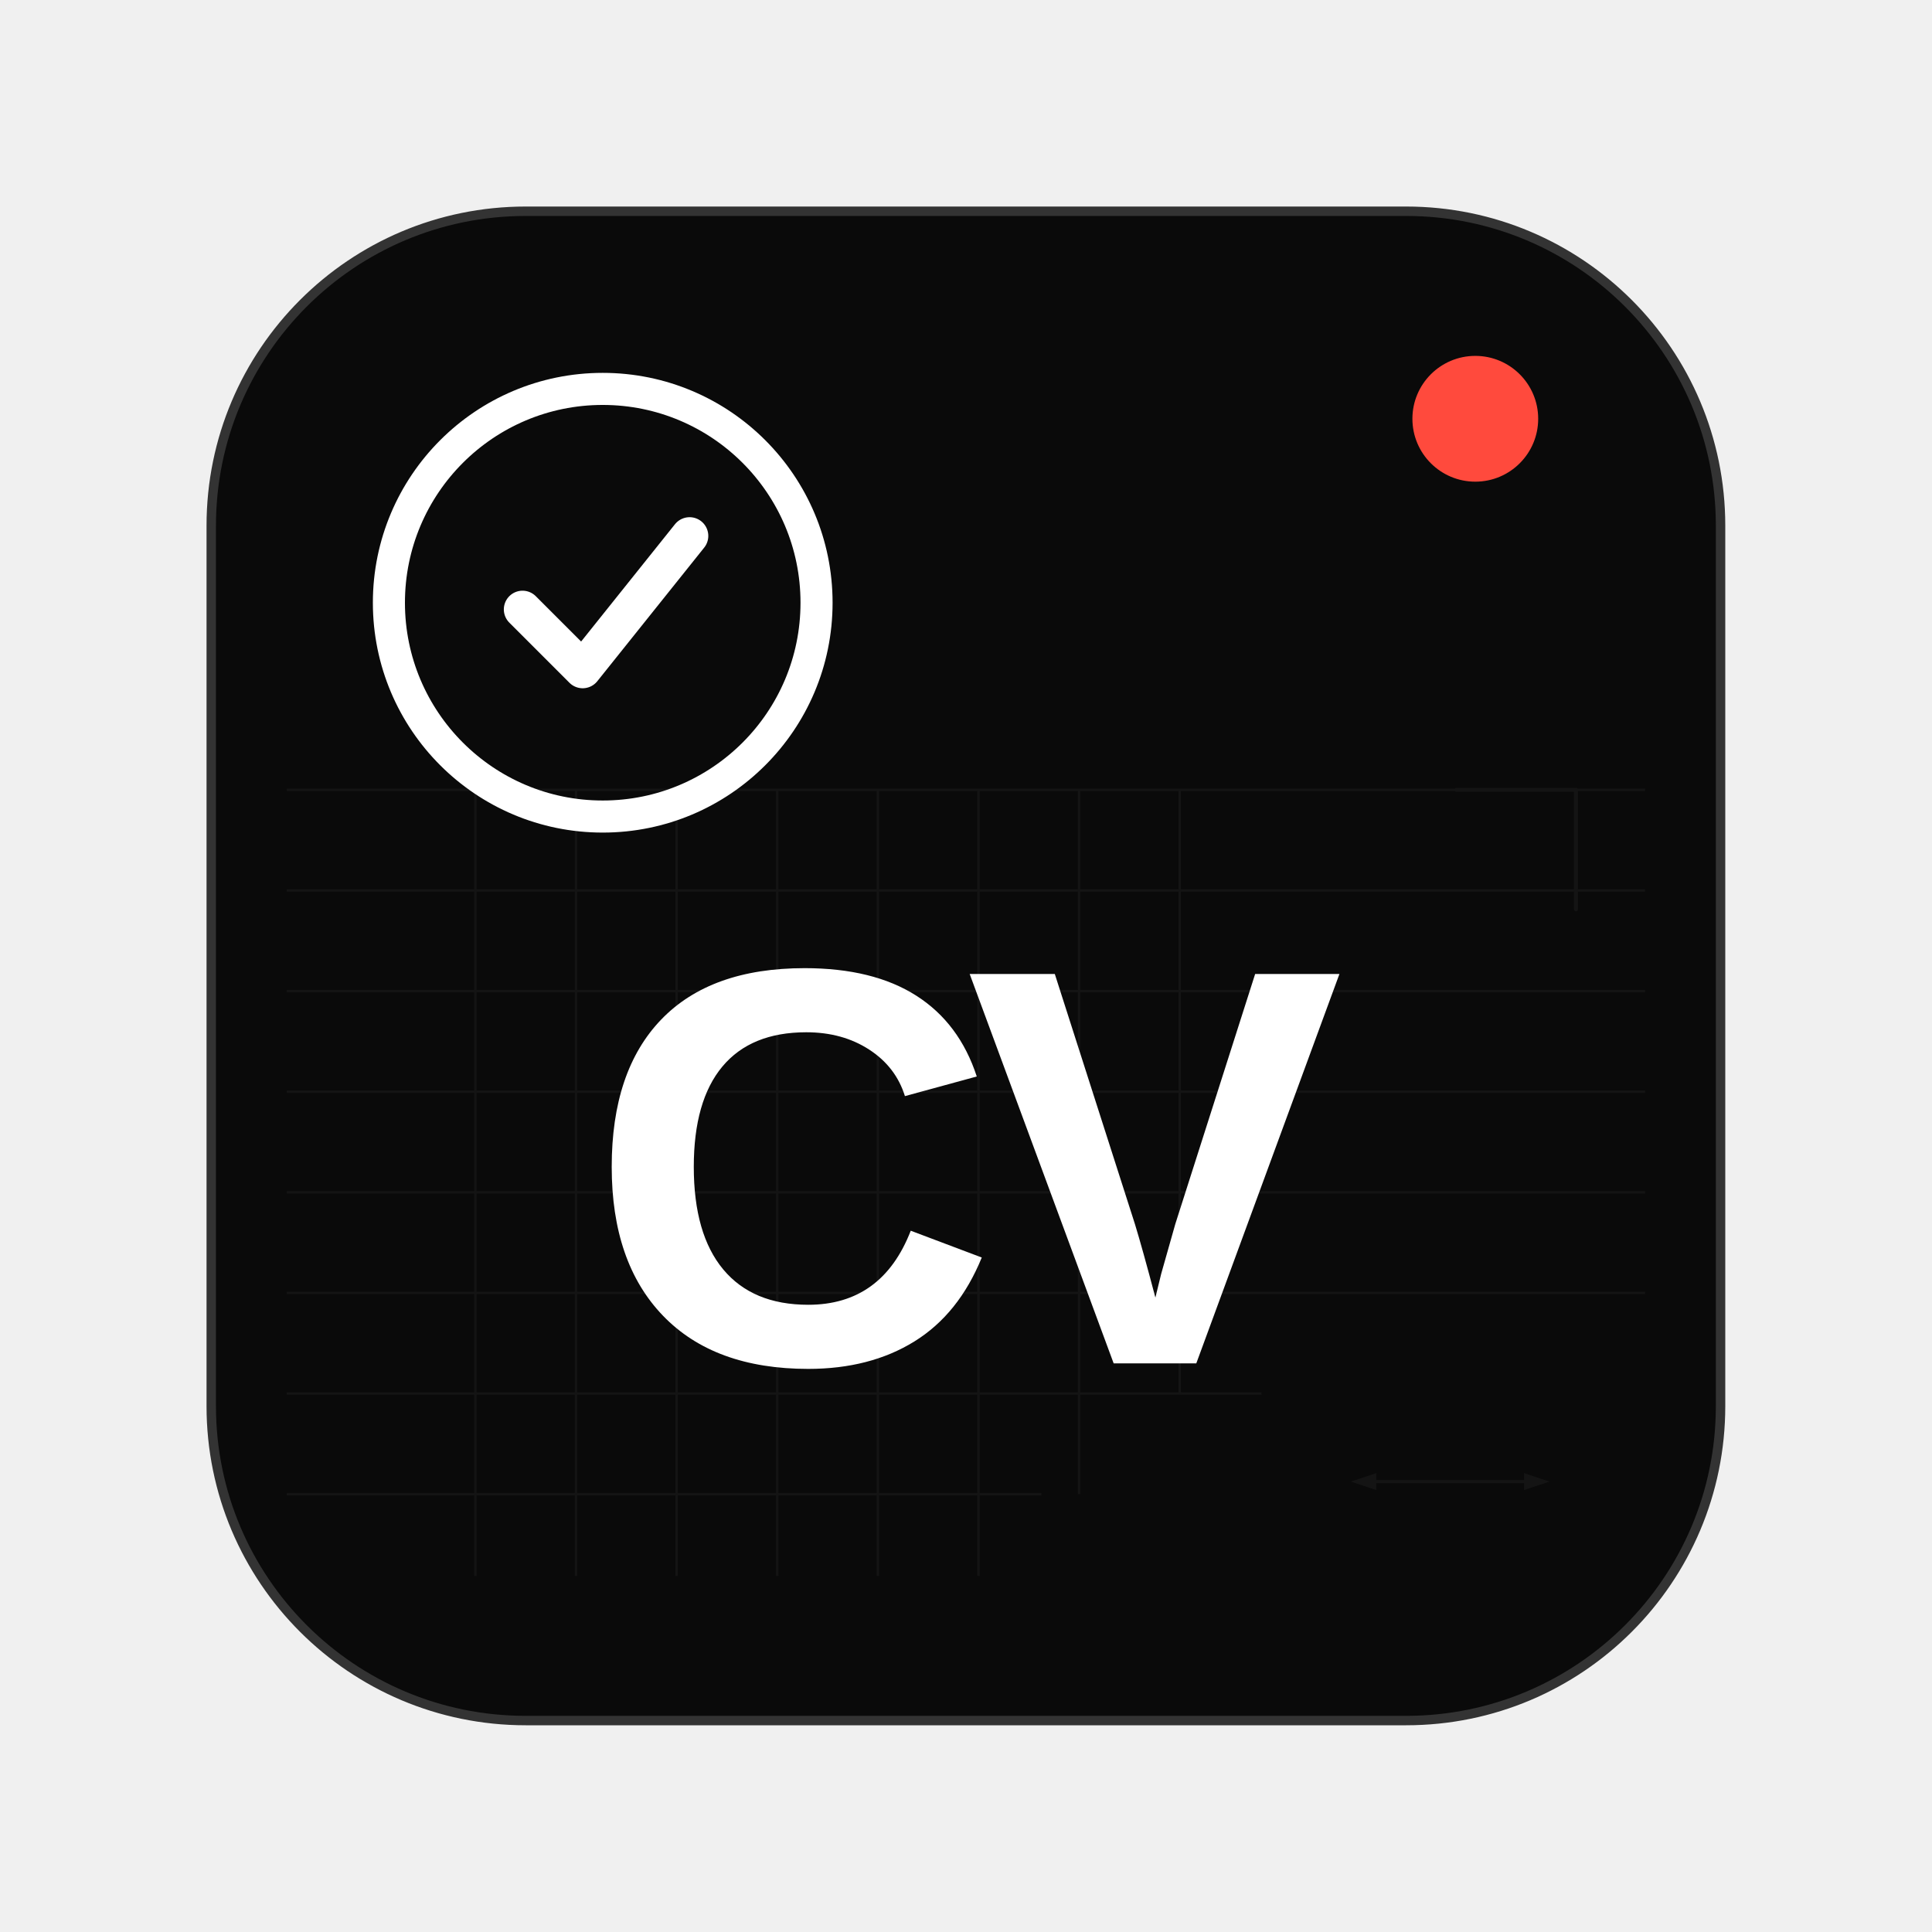
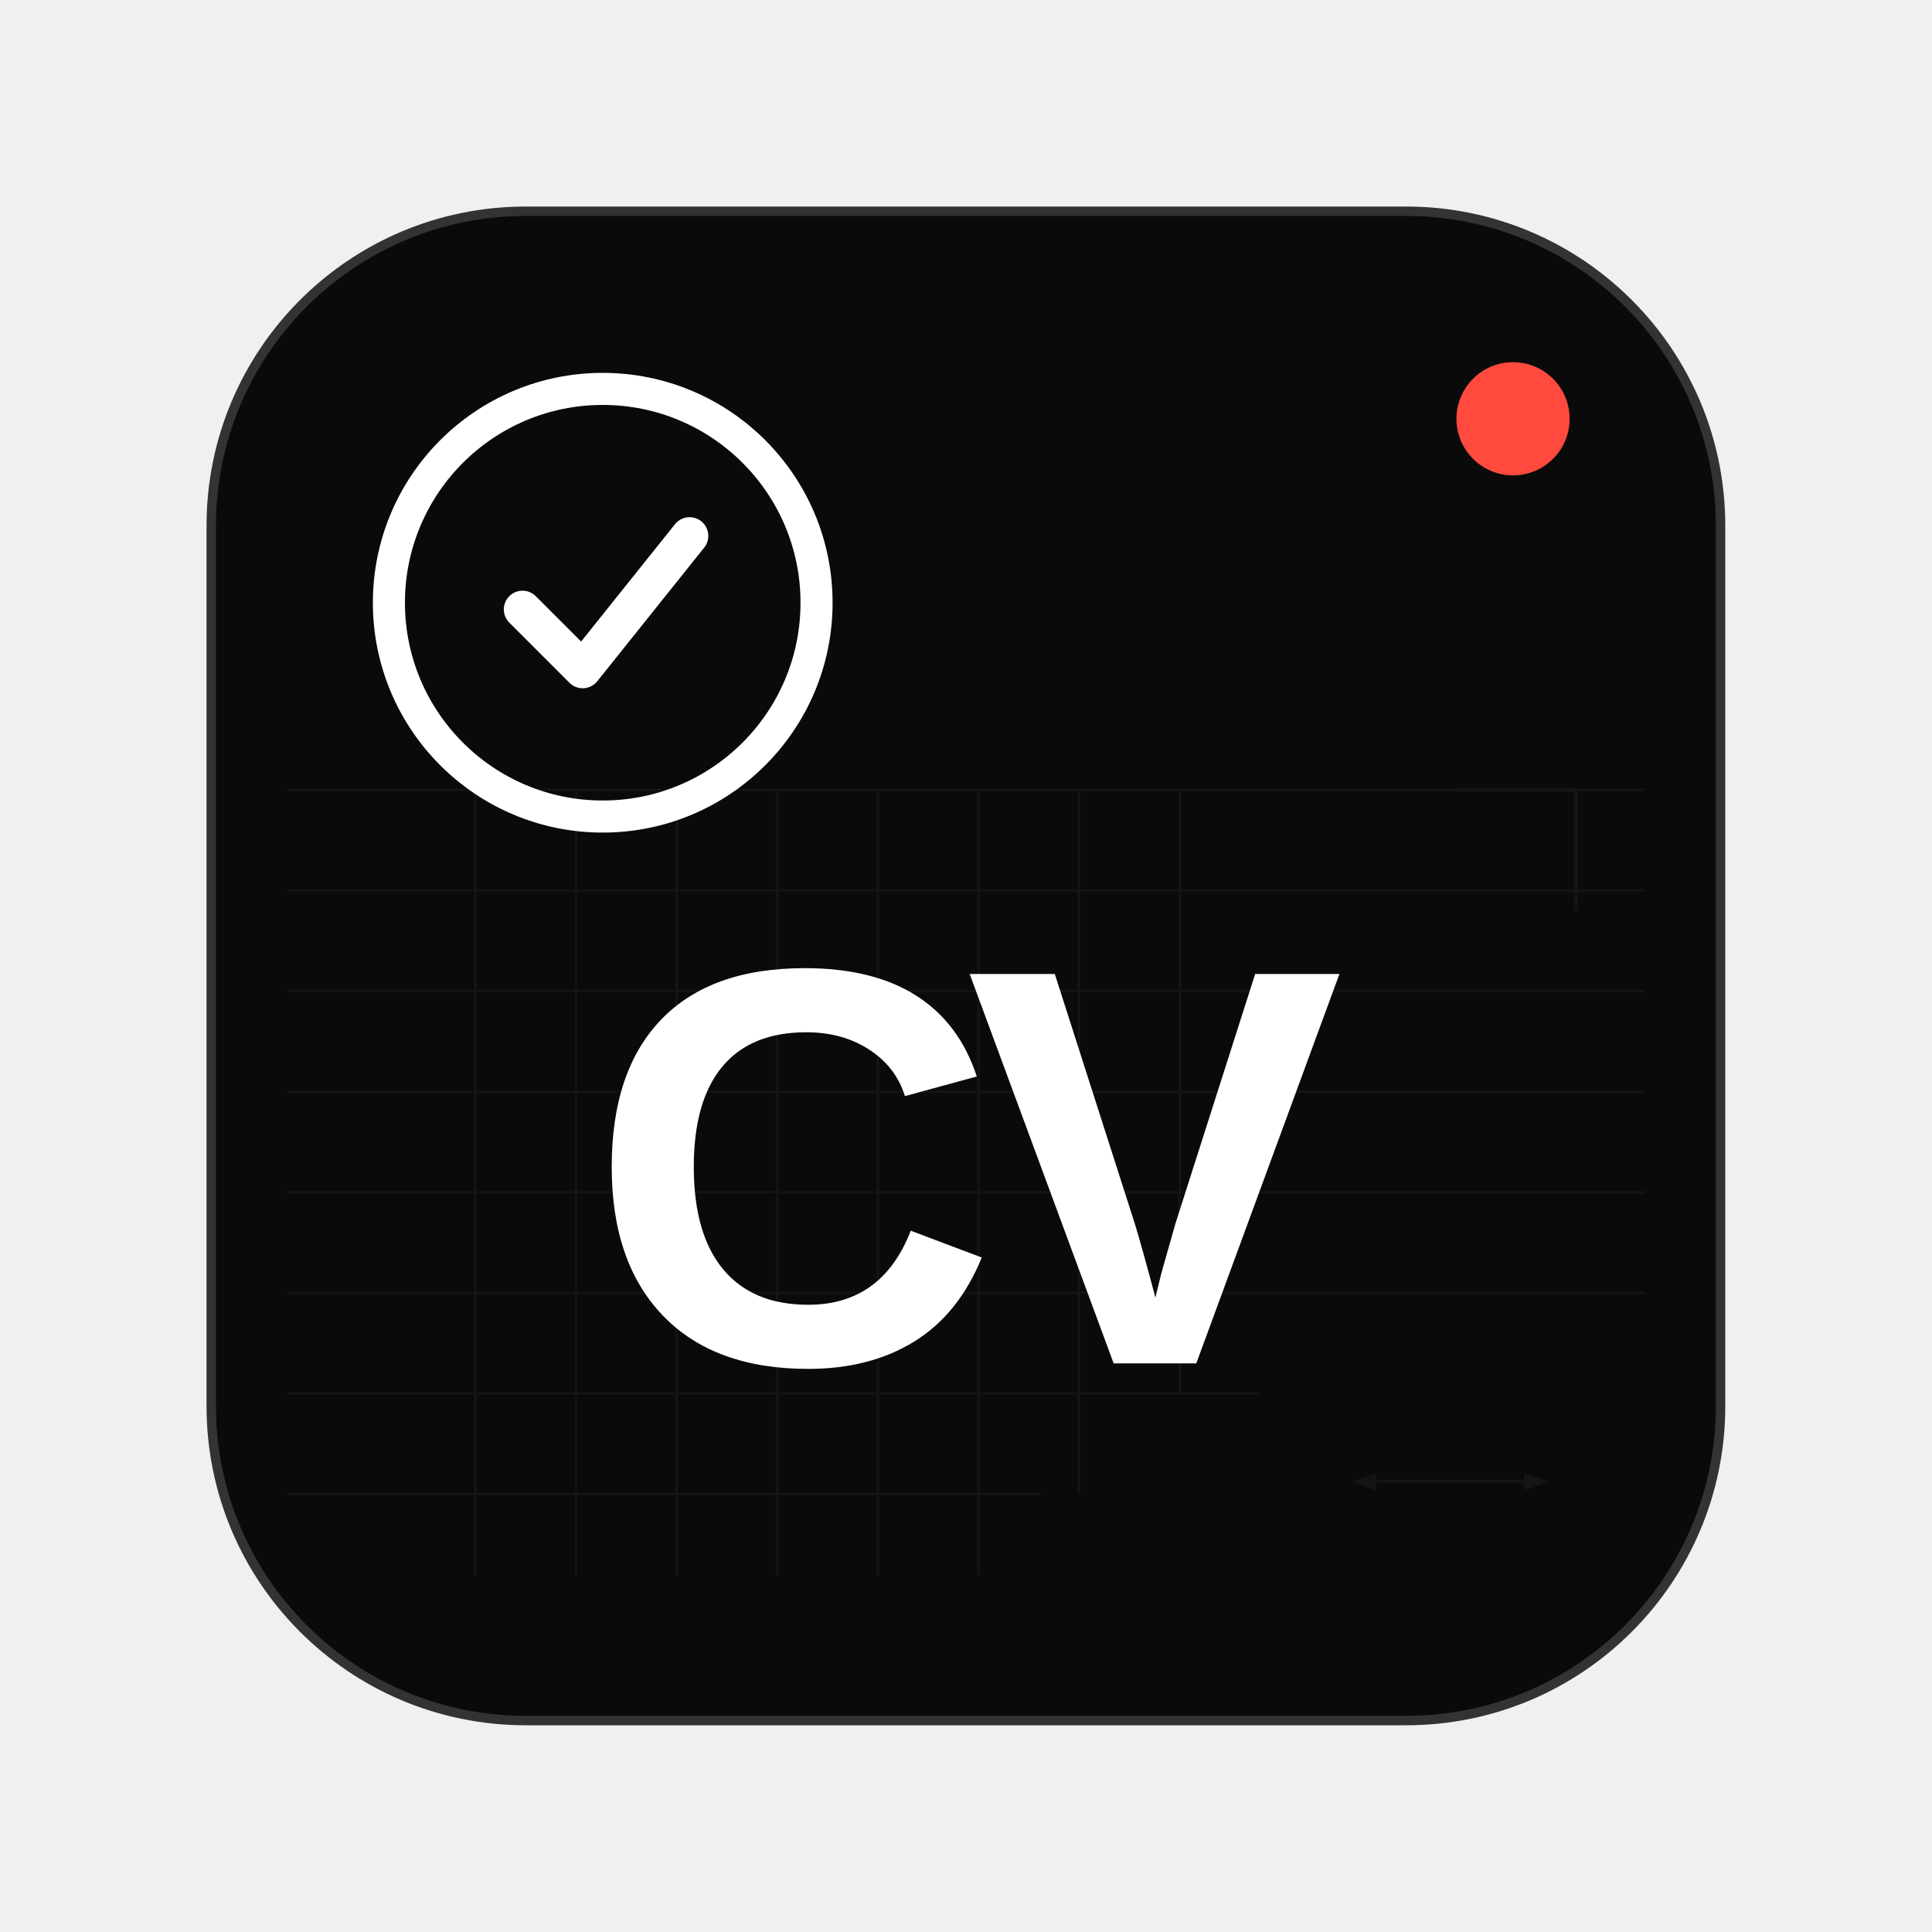
<svg xmlns="http://www.w3.org/2000/svg" viewBox="0 0 1024 1024" width="1024" height="1024">
  <g transform="translate(85.3,85.3) scale(0.8333)">
    <rect x="32" y="32" width="960" height="960" rx="200" ry="200" fill="#0A0A0A" />
    <rect x="32" y="32" width="960" height="960" rx="200" ry="200" fill="none" stroke="#333333" stroke-width="6" />
    <g opacity="0.04" stroke="#FFFFFF" stroke-width="1.5">
      <line x1="80" y1="400" x2="944" y2="400" />
      <line x1="80" y1="464" x2="944" y2="464" />
      <line x1="80" y1="528" x2="944" y2="528" />
      <line x1="80" y1="592" x2="944" y2="592" />
      <line x1="80" y1="656" x2="944" y2="656" />
      <line x1="80" y1="720" x2="944" y2="720" />
      <line x1="80" y1="784" x2="700" y2="784" />
      <line x1="80" y1="848" x2="560" y2="848" />
      <line x1="200" y1="400" x2="200" y2="900" />
      <line x1="264" y1="400" x2="264" y2="900" />
      <line x1="328" y1="400" x2="328" y2="900" />
      <line x1="392" y1="400" x2="392" y2="900" />
      <line x1="456" y1="400" x2="456" y2="900" />
      <line x1="520" y1="400" x2="520" y2="900" />
      <line x1="584" y1="400" x2="584" y2="848" />
      <line x1="648" y1="400" x2="648" y2="784" />
      <polyline points="824,400 900,400 900,476" fill="none" stroke="#FFFFFF" stroke-width="2.5" stroke-linecap="round" stroke-linejoin="round" />
      <g stroke="#FFFFFF" stroke-width="2" fill="#FFFFFF">
        <line x1="760" y1="840" x2="880" y2="840" />
        <polygon points="760,840 772,836 772,844" />
        <polygon points="880,840 868,836 868,844" />
      </g>
    </g>
    <g transform="translate(128,128) scale(0.85)">
      <circle cx="180" cy="180" r="160" fill="none" stroke="#FFFFFF" stroke-width="24" stroke-linecap="round" />
      <polyline points="120,185 165,230 245,130" fill="none" stroke="#FFFFFF" stroke-width="28" stroke-linecap="round" stroke-linejoin="round" />
    </g>
-     <circle cx="836" cy="164" r="40" fill="#FF4A3D" />
+     <circle cx="860" cy="164" r="36" fill="#FF4A3D" />
    <text x="512" y="640" font-family="'SF Pro Display', 'Helvetica Neue', Arial, sans-serif" font-weight="700" font-size="360" fill="#FFFFFF" text-anchor="middle" dominant-baseline="central" letter-spacing="-20">CV</text>
  </g>
</svg>
